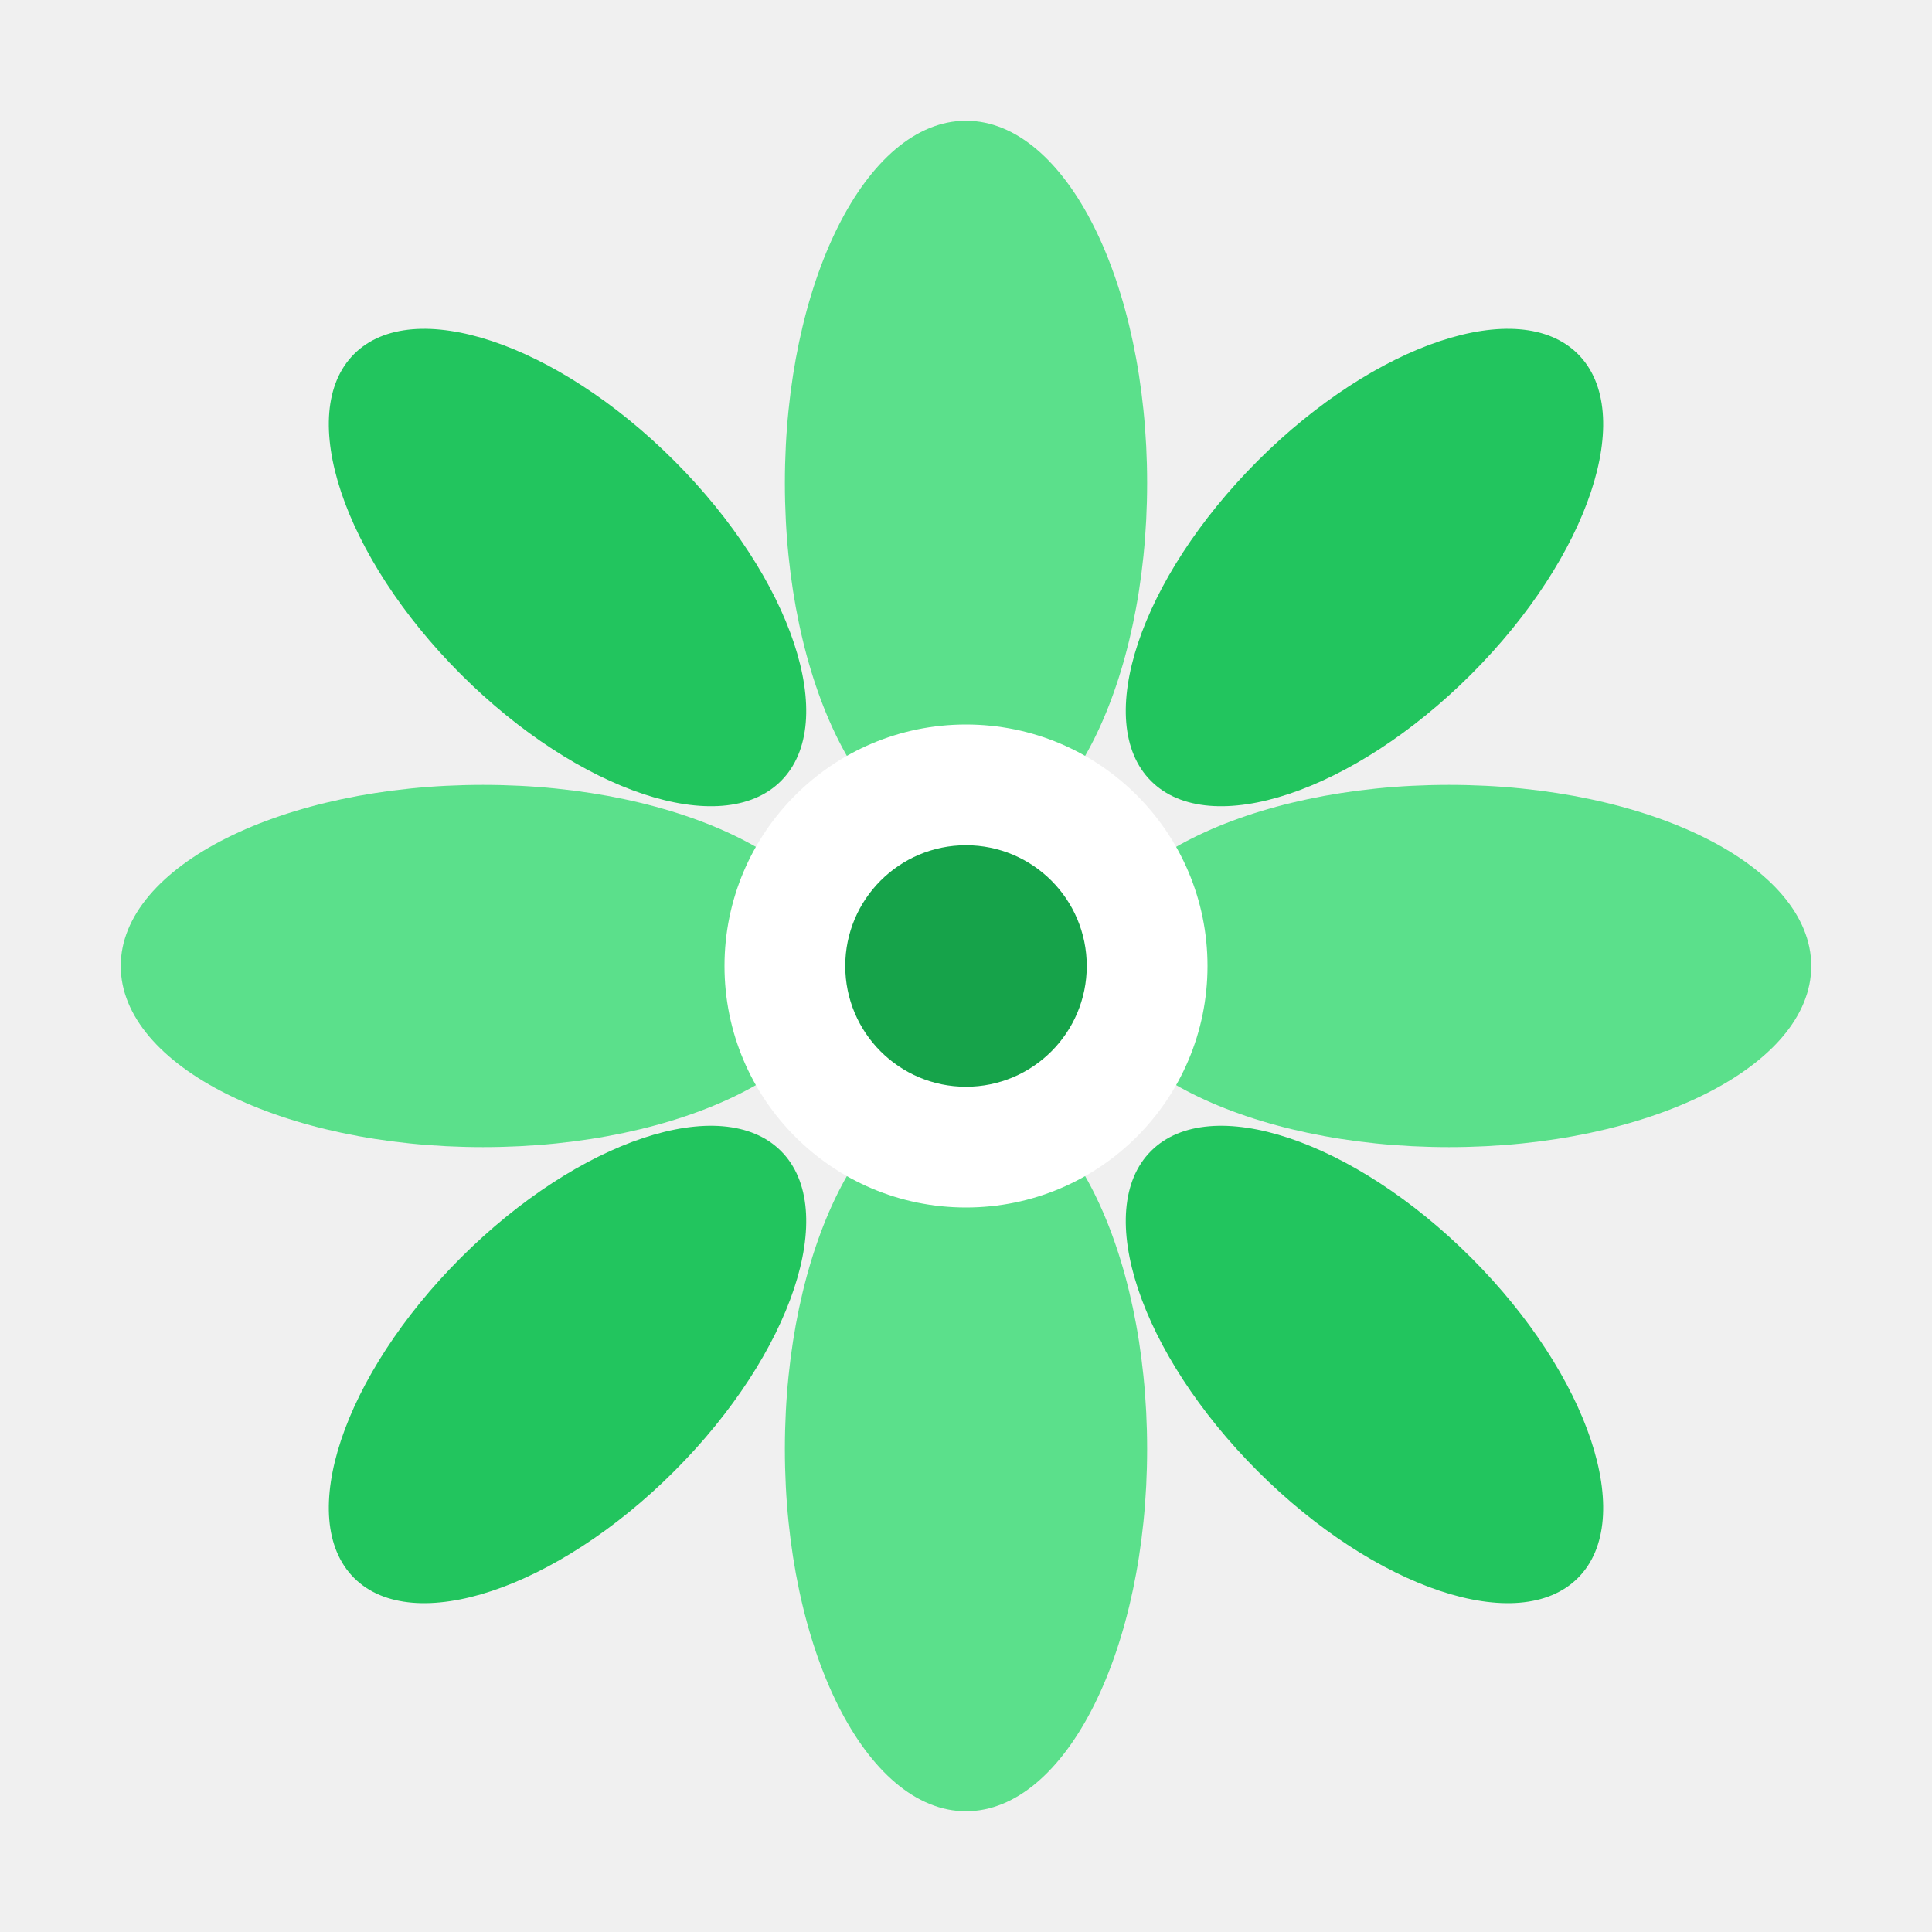
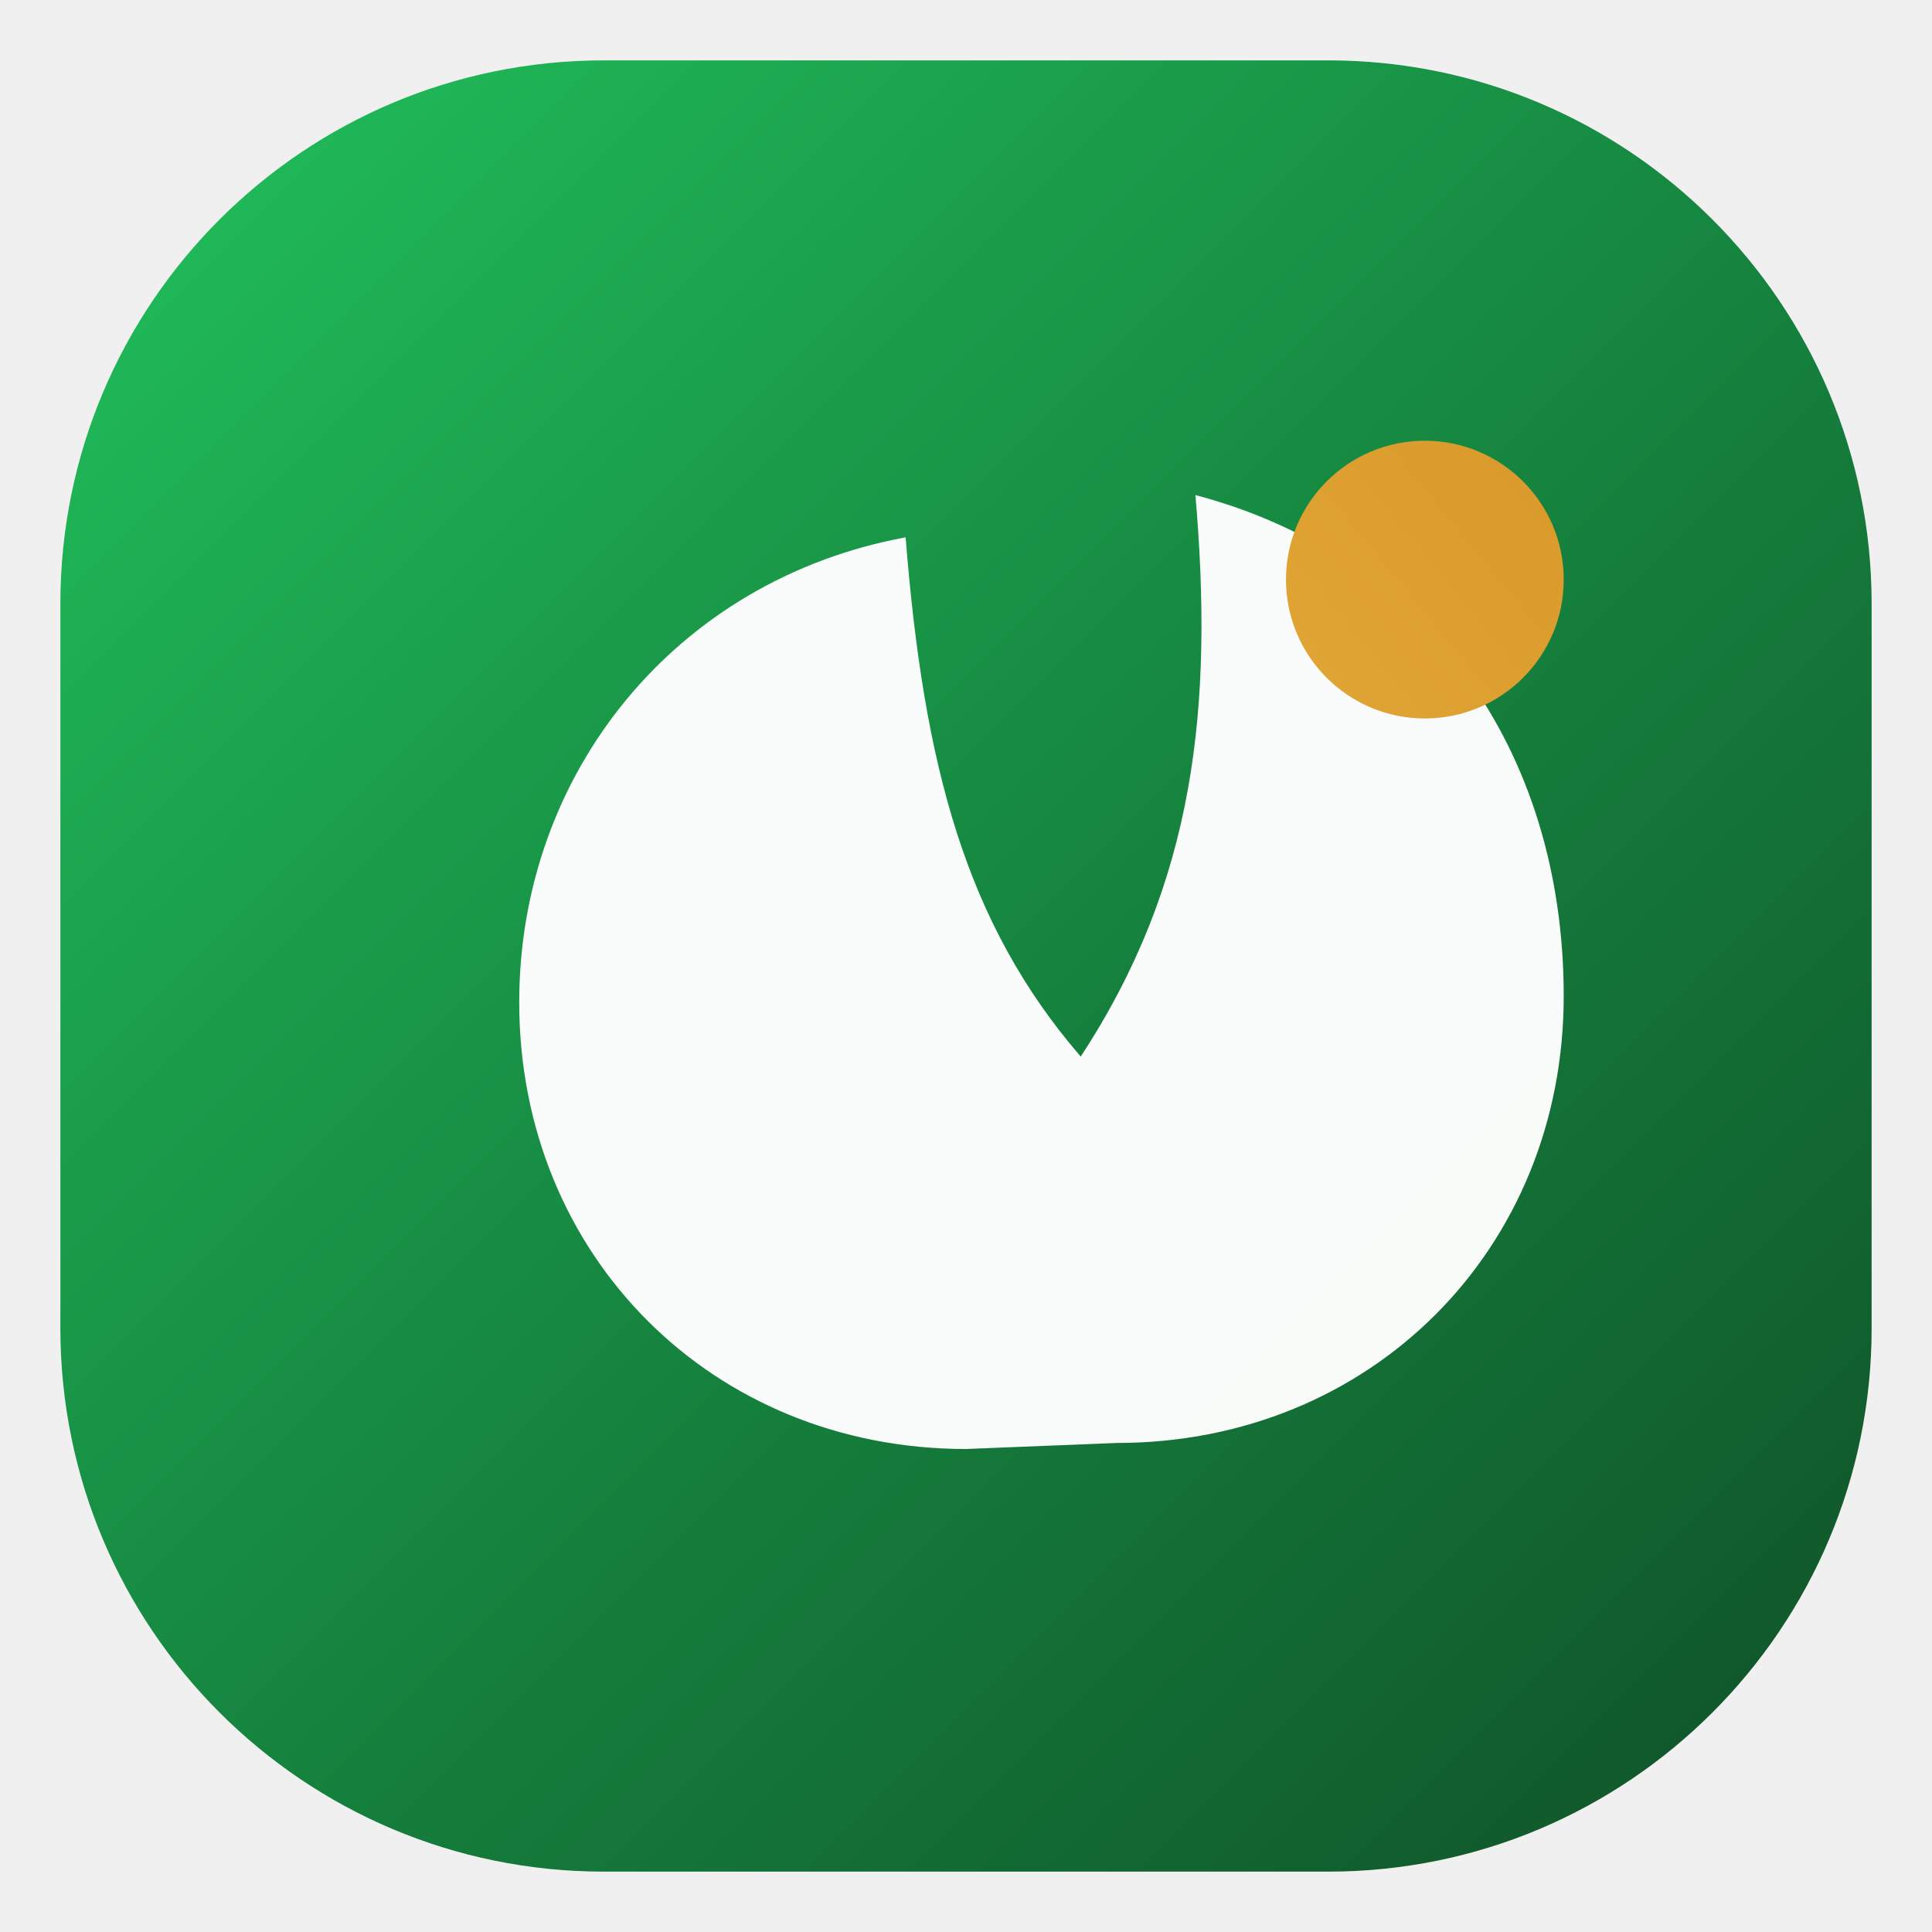
<svg xmlns="http://www.w3.org/2000/svg" viewBox="0 0 32 32" width="32" height="32">
  <defs>
-     <style>
-       .petal {
-         fill: #4ade80;
-         opacity: 0.9;
-       }
-       .petal-accent {
-         fill: #22c55e;
-       }
-       .center {
-         fill: #ffffff;
-       }
-       .center-dot {
-         fill: #16a34a;
-       }
-     </style>
+     <linearGradient id="saderFaviconGrad" x1="0" y1="0" x2="32" y2="32" gradientUnits="userSpaceOnUse">
+       <stop offset="0%" stop-color="#22c55e" />
+       <stop offset="55%" stop-color="#15803d" />
+       <stop offset="100%" stop-color="#0f4c26" />
+     </linearGradient>
+     <linearGradient id="saderFaviconAccent" x1="9" y1="22" x2="26" y2="8" gradientUnits="userSpaceOnUse">
+       <stop offset="0%" stop-color="#f5c451" />
+       <stop offset="100%" stop-color="#d99a2b" />
+     </linearGradient>
  </defs>
-   <ellipse class="petal" cx="16" cy="8" rx="3" ry="6" />
-   <ellipse class="petal" cx="24" cy="16" rx="6" ry="3" />
-   <ellipse class="petal" cx="16" cy="24" rx="3" ry="6" />
-   <ellipse class="petal" cx="8" cy="16" rx="6" ry="3" />
-   <ellipse class="petal-accent" cx="22.6" cy="9.4" rx="2.5" ry="5" transform="rotate(45 22.6 9.4)" />
-   <ellipse class="petal-accent" cx="22.6" cy="22.6" rx="2.5" ry="5" transform="rotate(135 22.6 22.6)" />
-   <ellipse class="petal-accent" cx="9.4" cy="22.6" rx="2.5" ry="5" transform="rotate(225 9.4 22.6)" />
-   <ellipse class="petal-accent" cx="9.4" cy="9.4" rx="2.5" ry="5" transform="rotate(315 9.4 9.4)" />
-   <circle class="center" cx="16" cy="16" r="4" />
-   <circle class="center-dot" cx="16" cy="16" r="2" />
+   <rect x="1" y="1" width="30" height="30" rx="9" fill="url(#saderFaviconGrad)" />
+   <path d="M16 24c-4.2 0-7.4-3.2-7.4-7.4 0-3.8 2.6-7 6.4-7.7 0.3 3.8 1 6.4 2.9 8.6 1.9-2.9 2.2-5.8 1.9-9.3 3.8 1 6.1 4.2 6.1 8.3 0 4.2-3.2 7.4-7.4 7.4z" fill="#fff" opacity="0.97" />
+   <circle cx="23.6" cy="9.6" r="2.3" fill="url(#saderFaviconAccent)" />
</svg>
